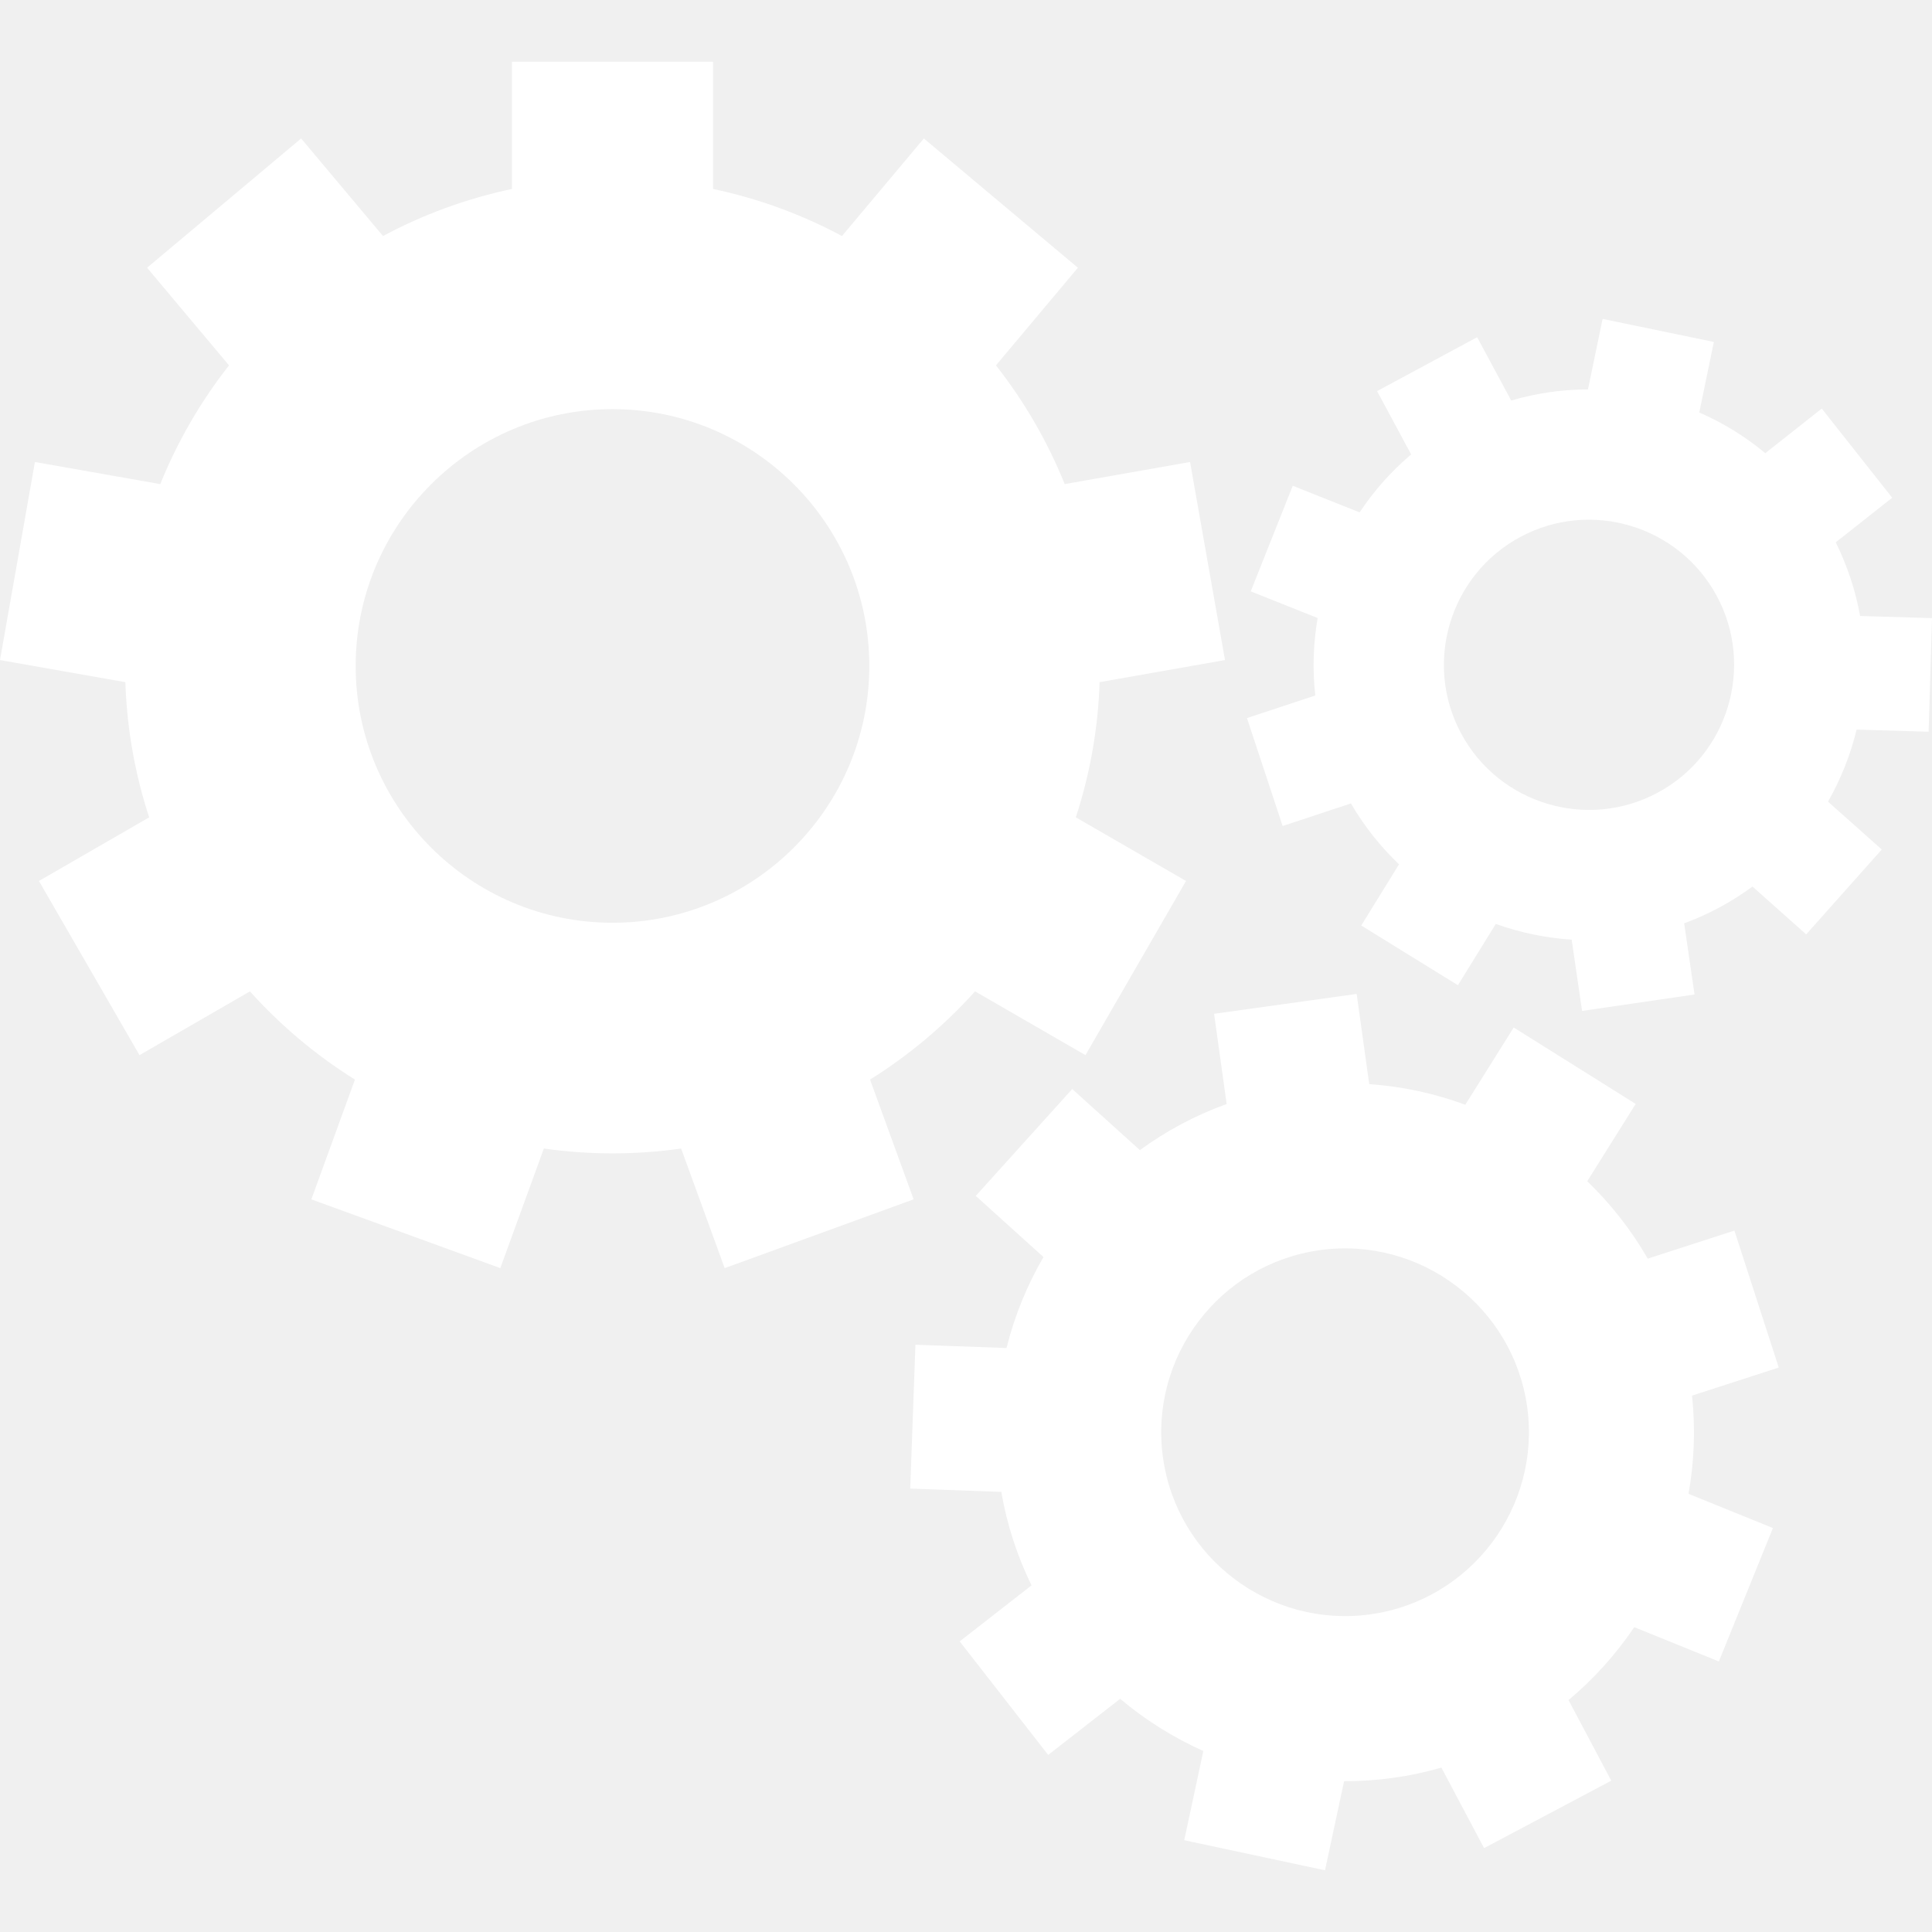
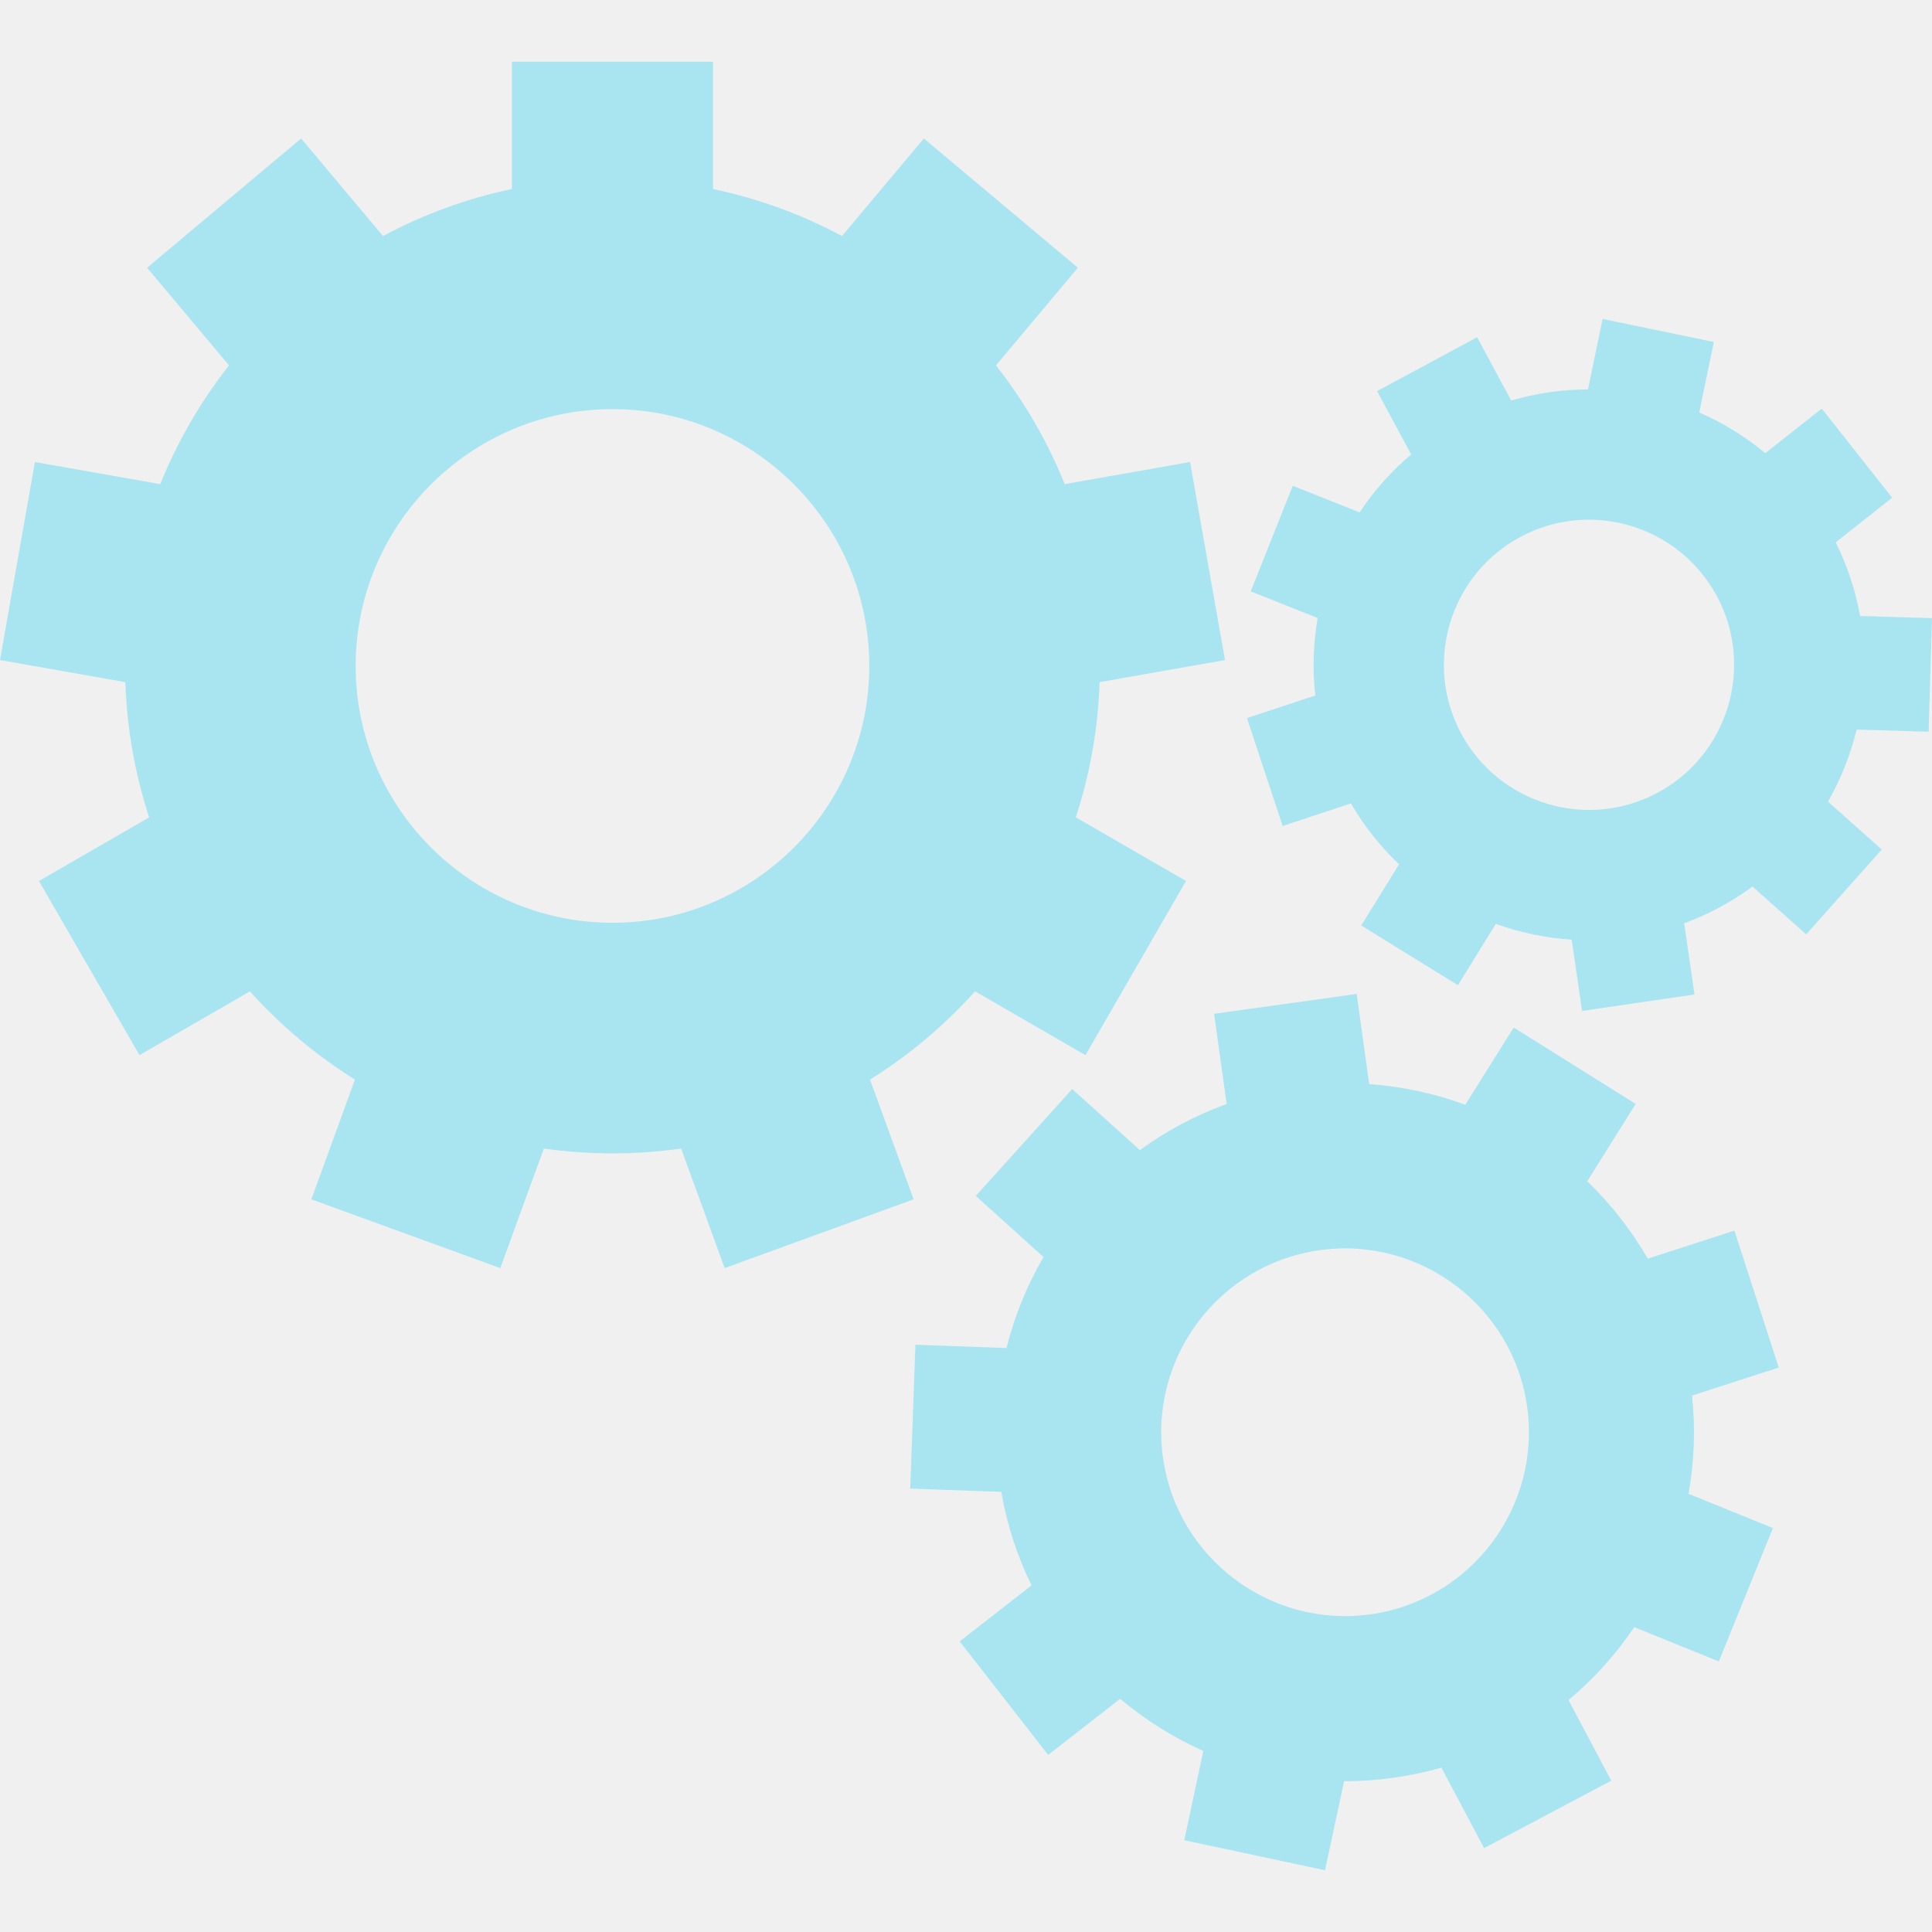
- <svg xmlns="http://www.w3.org/2000/svg" version="1.1" id="Capa_1" x="0px" y="0px" width="418.879px" height="418.879px" viewBox="0 0 418.879 418.879" style="enable-background:new 0 0 418.879 418.879;" xml:space="preserve" fill="white">
+ <svg xmlns="http://www.w3.org/2000/svg" version="1.1" id="Capa_1" x="0px" y="0px" width="418.879px" height="418.879px" viewBox="0 0 418.879 418.879" style="enable-background:new 0 0 418.879 418.879;" xml:space="preserve" fill="#a9e5f0">
  <g>
    <g>
      <path d="M188.634,234.066c8.462-5.287,16.126-11.735,22.767-19.127l23.942,13.826l21.8-37.76l-23.894-13.796    c3.038-9.275,4.825-19.113,5.16-29.311l27.183-4.793l-7.574-42.938l-27.178,4.793c-3.756-9.309-8.795-17.965-14.906-25.744    l17.766-21.17L200.3,30.022l-17.751,21.152c-8.67-4.646-18.059-8.119-27.954-10.203V13.385h-43.6v27.586    c-9.896,2.084-19.285,5.557-27.956,10.203l-17.75-21.152l-33.4,28.025l17.764,21.17c-6.11,7.779-11.149,16.436-14.905,25.744    L7.57,100.168L0,143.106l27.179,4.793c0.335,10.199,2.123,20.035,5.161,29.313L8.444,191.007l21.801,37.759l23.943-13.822    c6.639,7.389,14.303,13.838,22.766,19.125l-9.451,25.963l40.972,14.91l9.438-25.928c4.864,0.688,9.831,1.053,14.882,1.053    c5.051,0,10.019-0.363,14.883-1.053l9.437,25.93l40.97-14.914L188.634,234.066z M132.793,200.065    c-30.702,0-55.68-24.977-55.68-55.68c0-30.701,24.978-55.68,55.68-55.68s55.68,24.979,55.68,55.68    C188.473,175.088,163.496,200.065,132.793,200.065z" />
      <path d="M376.041,266.807l-18.795,6.08c-3.584-6.229-8.014-11.869-13.115-16.779l10.504-16.764l-26.447-16.57l-10.498,16.75    c-6.604-2.438-13.602-3.973-20.826-4.471l-2.725-19.559l-30.912,4.309l2.725,19.559c-6.809,2.453-13.125,5.847-18.812,9.996    l-14.672-13.244l-20.912,23.168l14.684,13.259c-3.562,6.118-6.277,12.752-8.02,19.726l-19.744-0.714l-1.129,31.188l19.743,0.716    c1.246,7.198,3.486,13.991,6.558,20.271l-15.578,12.143l19.185,24.615l15.609-12.164c5.438,4.582,11.511,8.396,18.031,11.311    l-4.138,19.344l30.522,6.52l4.133-19.314c3.516,0.01,7.072-0.229,10.652-0.727c3.582-0.498,7.07-1.25,10.447-2.215l9.256,17.451    l27.574-14.623l-9.266-17.471c5.48-4.586,10.271-9.918,14.252-15.812l18.338,7.436l11.727-28.924l-18.303-7.422    c1.234-6.875,1.529-14.027,0.764-21.293l18.799-6.084L376.041,266.807z M297.129,350.006    c-21.771,3.031-41.949-12.209-44.98-33.977c-3.037-21.769,12.207-41.949,33.977-44.979c21.768-3.036,41.941,12.207,44.98,33.978    C334.135,326.795,318.896,346.969,297.129,350.006z" />
      <path d="M418.146,158.647l0.732-24.629l-15.586-0.463c-0.977-5.428-2.723-10.803-5.285-15.971l12.24-9.67l-15.271-19.33    l-12.238,9.666c-4.365-3.627-9.193-6.584-14.318-8.816l3.164-15.291l-24.123-4.996l-3.17,15.281    c-5.559,0.008-11.156,0.797-16.641,2.412l-7.391-13.727l-21.695,11.684l7.391,13.729c-4.363,3.686-8.107,7.934-11.176,12.566    l-14.496-5.77l-9.111,22.893l14.508,5.779c-0.955,5.508-1.141,11.158-0.514,16.799l-14.809,4.898l7.732,23.395l14.809-4.896    c2.9,4.986,6.426,9.396,10.426,13.201l-8.191,13.268l20.963,12.946l8.209-13.292c5.285,1.896,10.828,3.051,16.453,3.414    l2.252,15.453l24.383-3.561l-2.246-15.434c2.602-0.957,5.17-2.109,7.684-3.463c2.516-1.352,4.891-2.867,7.123-4.51l11.648,10.371    l16.387-18.398l-11.656-10.383c2.795-4.9,4.875-10.164,6.203-15.619L418.146,158.647z M359.436,171.844    c-15.281,8.227-34.404,2.492-42.627-12.783c-8.23-15.277-2.494-34.404,12.787-42.627c15.273-8.229,34.395-2.49,42.625,12.787    C380.443,144.499,374.711,163.616,359.436,171.844z" />
    </g>
  </g>
  <g>
</g>
  <g>
</g>
  <g>
</g>
  <g>
</g>
  <g>
</g>
  <g>
</g>
  <g>
</g>
  <g>
</g>
  <g>
</g>
  <g>
</g>
  <g>
</g>
  <g>
</g>
  <g>
</g>
  <g>
</g>
  <g>
</g>
</svg>
